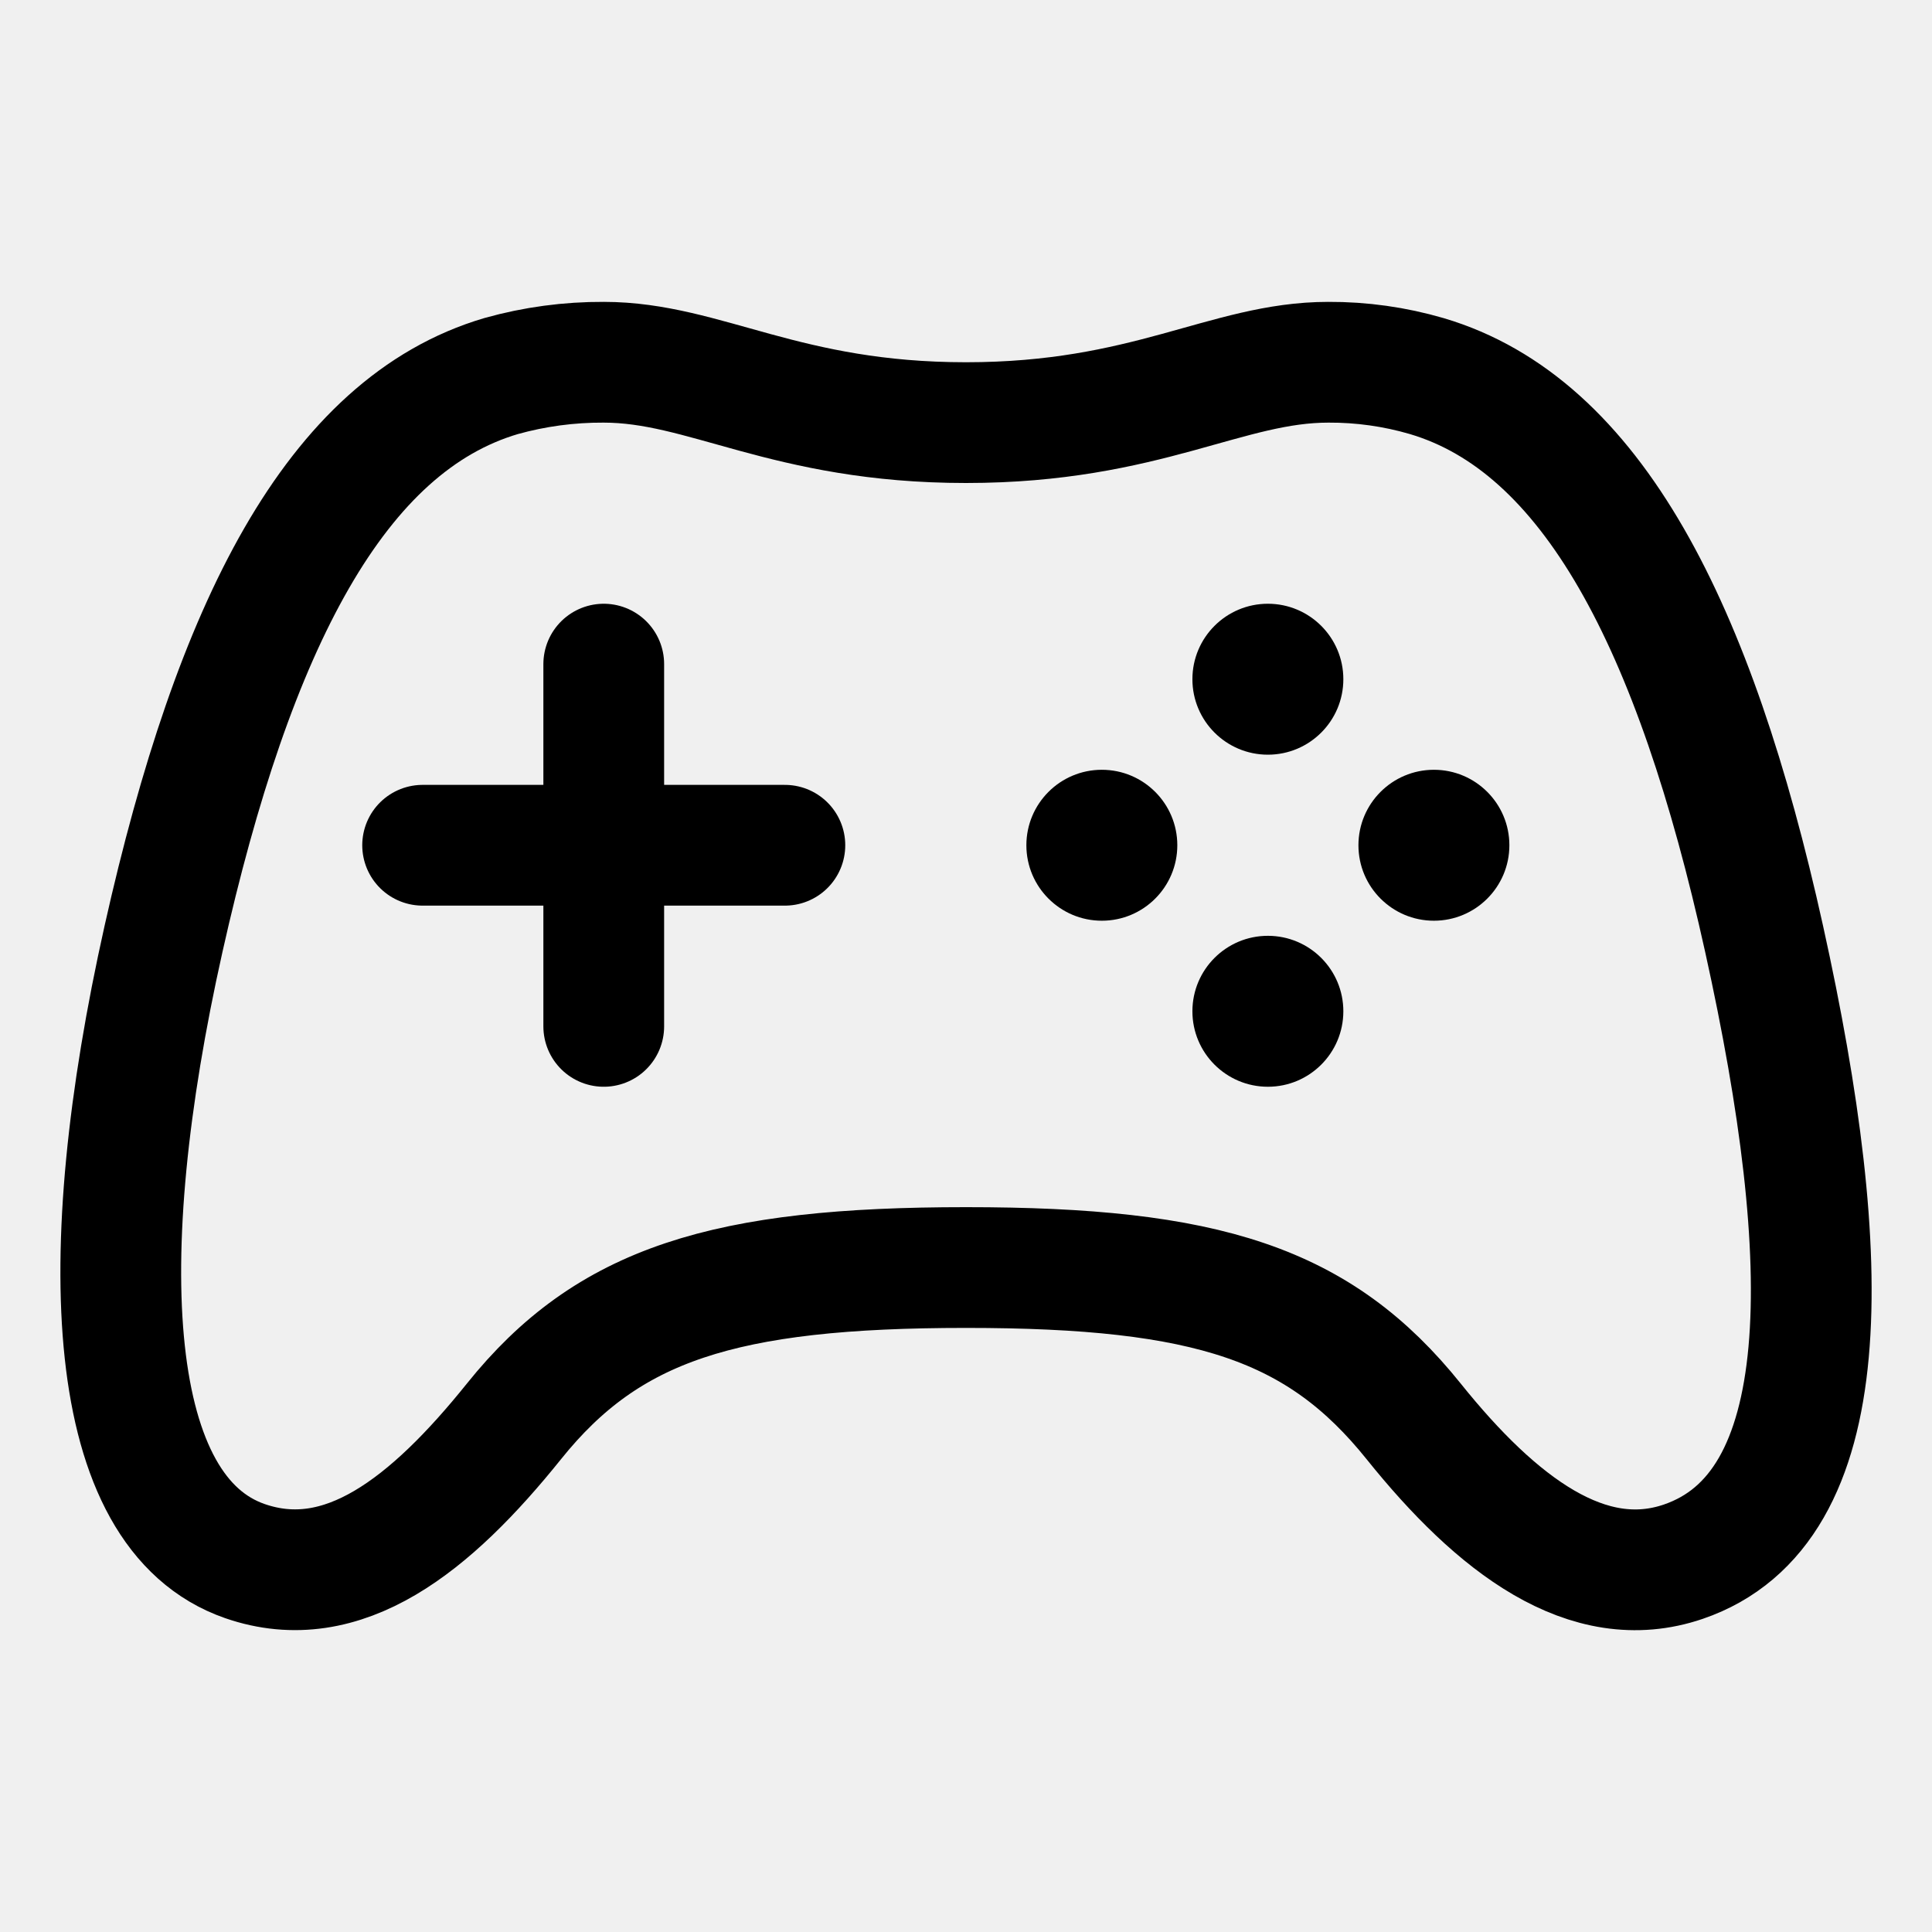
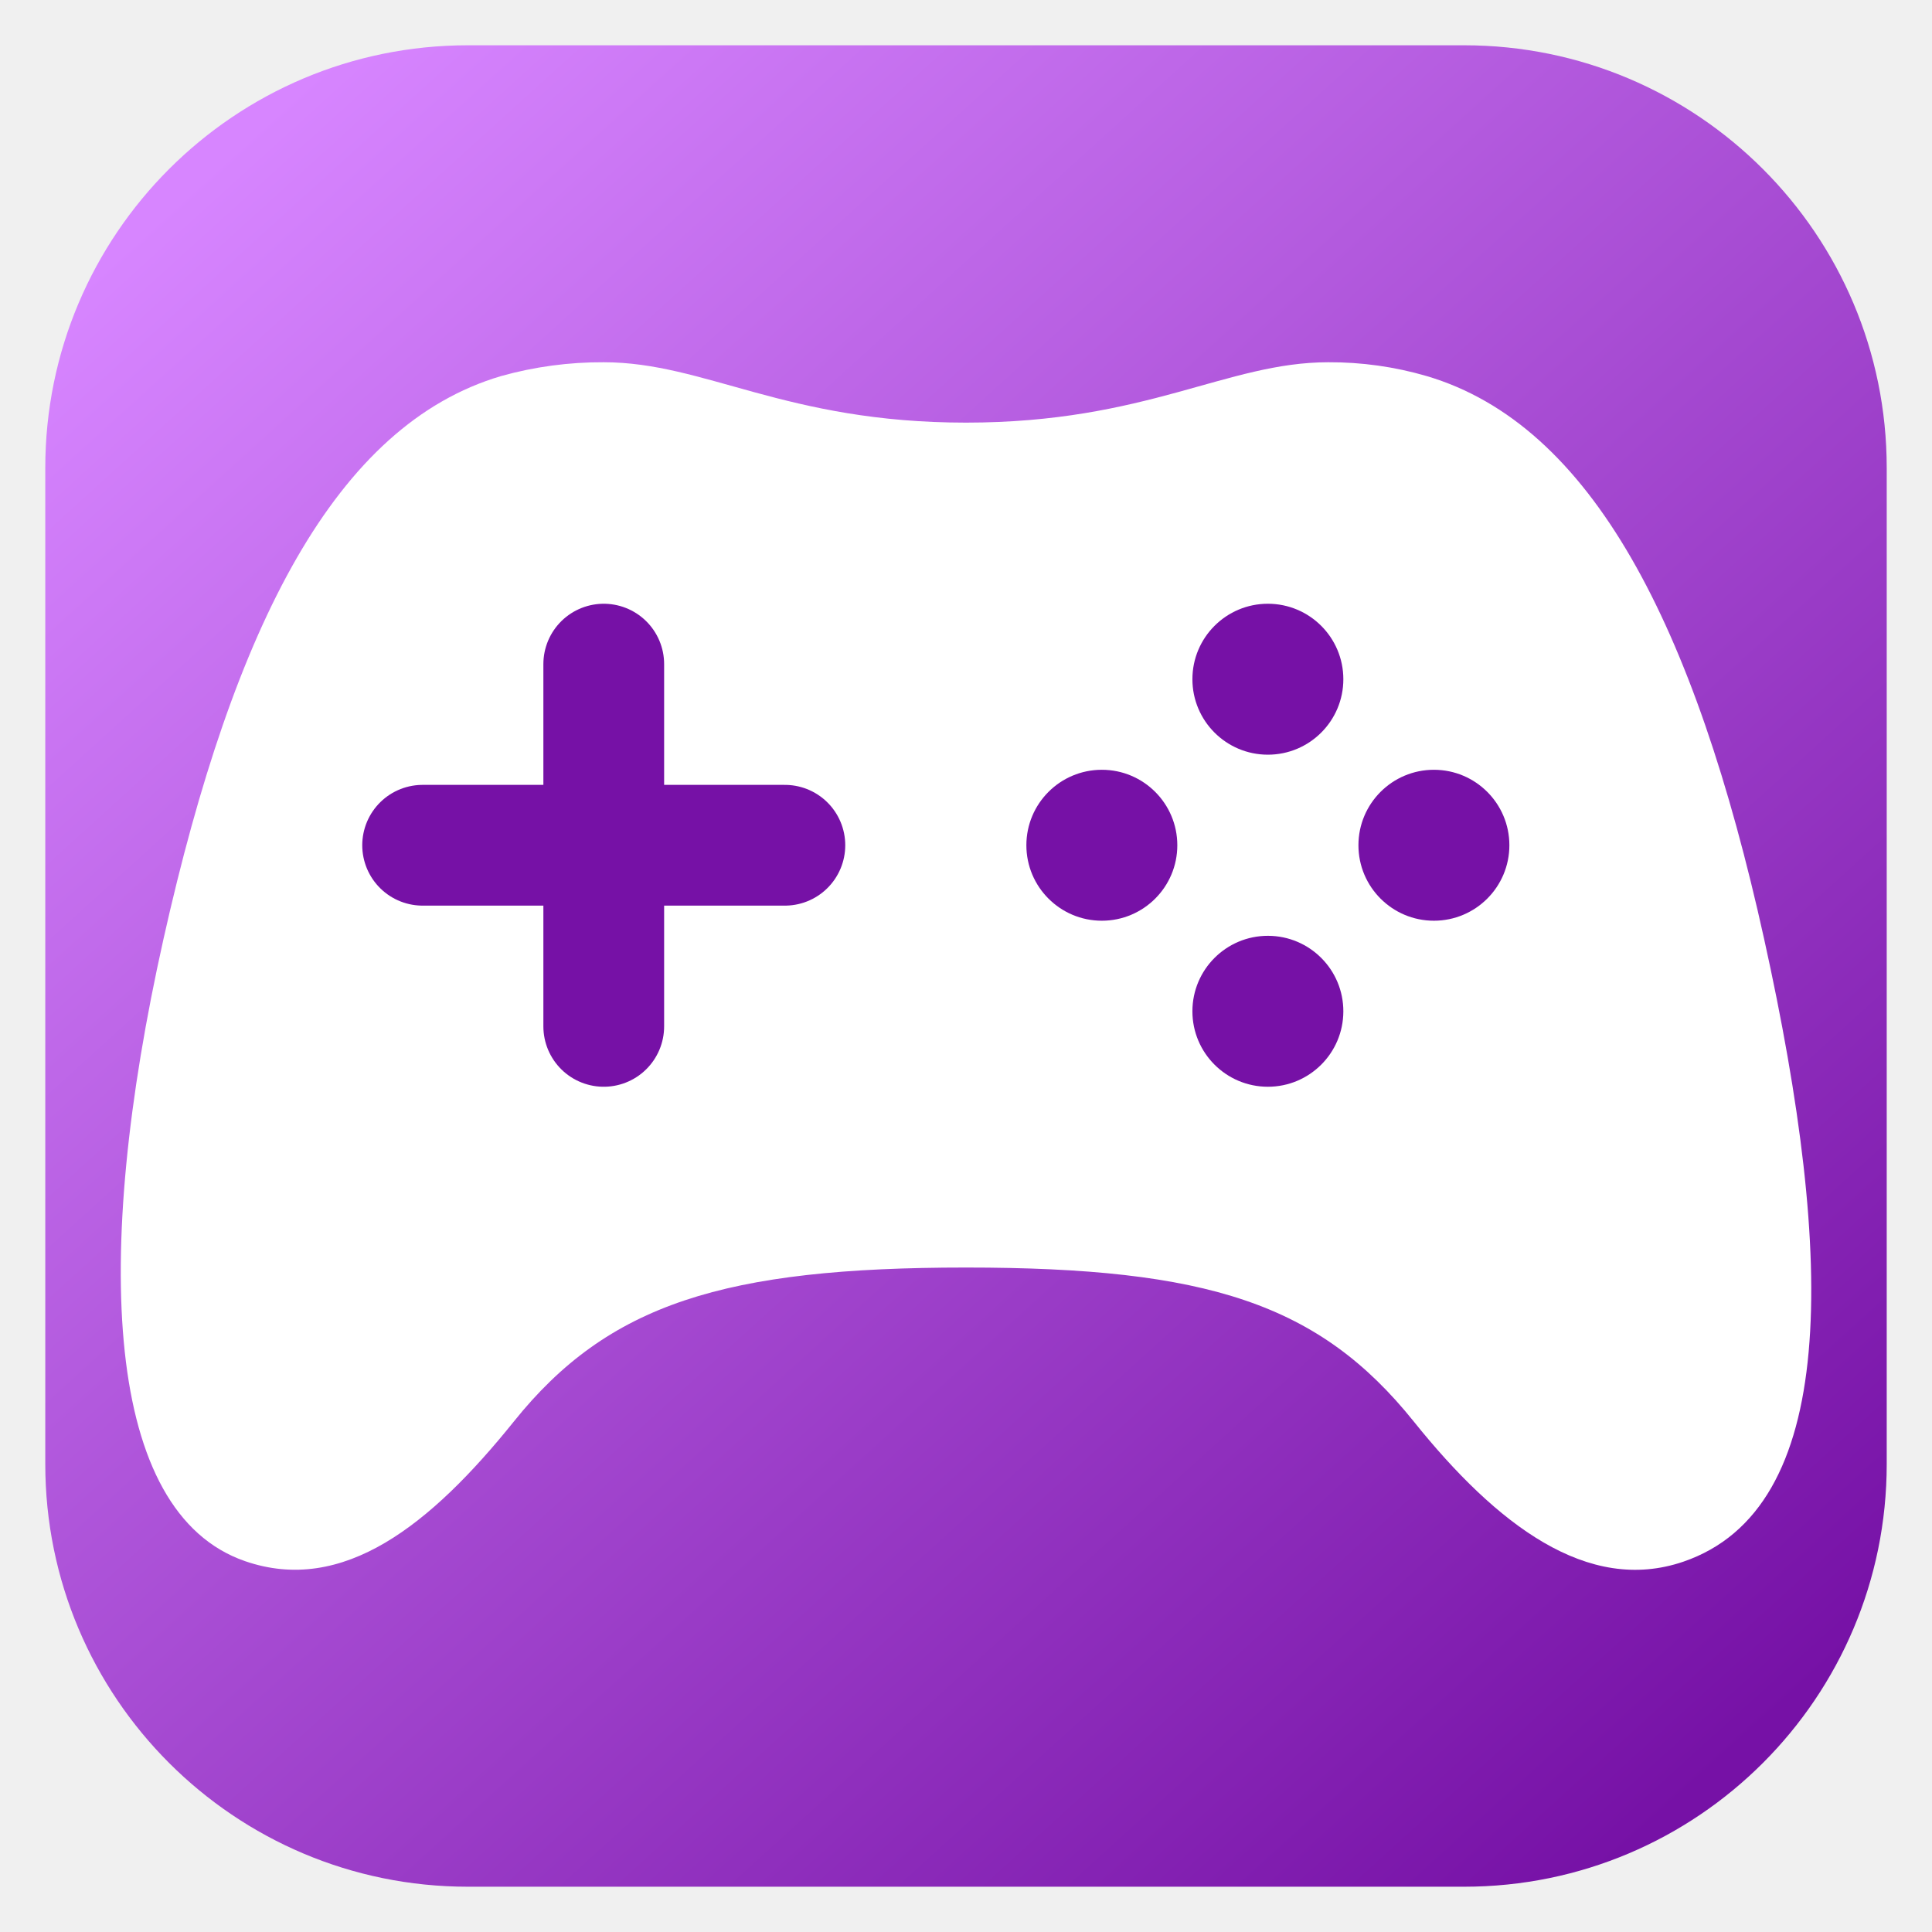
- <svg xmlns="http://www.w3.org/2000/svg" class="ionicon" viewBox="0 0 512 512">
-   <path d="M467.51 248.83c-18.4-83.18-45.69-136.24-89.43-149.17A91.5 91.5 0 00352 96c-26.89 0-48.11 16-96 16s-69.15-16-96-16a99.09 99.09 0 00-27.2 3.66C89 112.59 61.94 165.7 43.33 248.83c-19 84.91-15.56 152 21.58 164.88 26 9 49.25-9.61 71.27-37 25-31.2 55.79-40.8 119.82-40.8s93.62 9.6 118.66 40.8c22 27.41 46.11 45.79 71.42 37.16 41.02-14.01 40.44-79.13 21.43-165.04z" fill="none" stroke="currentColor" stroke-miterlimit="10" stroke-width="32" />
-   <circle cx="292" cy="224" r="20" />
-   <path d="M336 288a20 20 0 1120-19.95A20 20 0 01336 288z" />
-   <circle cx="336" cy="180" r="20" />
-   <circle cx="380" cy="224" r="20" />
-   <path fill="none" stroke="currentColor" stroke-linecap="round" stroke-linejoin="round" stroke-width="32" d="M160 176v96M208 224h-96" />
+ <svg xmlns="http://www.w3.org/2000/svg" viewBox="0 0 512 512">
+   <defs>
+     <linearGradient id="tile" x1="60" y1="40" x2="452" y2="472" gradientUnits="userSpaceOnUse">
+       <stop stop-color="#d785ff" />
+       <stop offset="1" stop-color="#7611a6" />
+     </linearGradient>
+   </defs>
+   <rect x="12" y="12" width="488" height="488" rx="112" fill="url(#tile)" />
+   <path d="M467.51 248.83c-18.4-83.18-45.69-136.24-89.43-149.17A91.5 91.5 0 00352 96c-26.89 0-48.11 16-96 16s-69.15-16-96-16a99.09 99.09 0 00-27.2 3.66C89 112.59 61.94 165.7 43.33 248.83c-19 84.91-15.56 152 21.58 164.88 26 9 49.25-9.61 71.27-37 25-31.2 55.79-40.8 119.82-40.8s93.62 9.6 118.66 40.8c22 27.41 46.11 45.79 71.42 37.16 41.02-14.01 40.44-79.13 21.43-165.04z" fill="#fff" />
+   <circle cx="292" cy="224" r="20" fill="#7611a6" />
+   <path d="M336 288a20 20 0 1120-19.95A20 20 0 01336 288z" fill="#7611a6" />
+   <circle cx="336" cy="180" r="20" fill="#7611a6" />
+   <circle cx="380" cy="224" r="20" fill="#7611a6" />
+   <path d="M160 176v96M208 224h-96" fill="none" stroke="#7611a6" stroke-linecap="round" stroke-linejoin="round" stroke-width="32" />
</svg>
